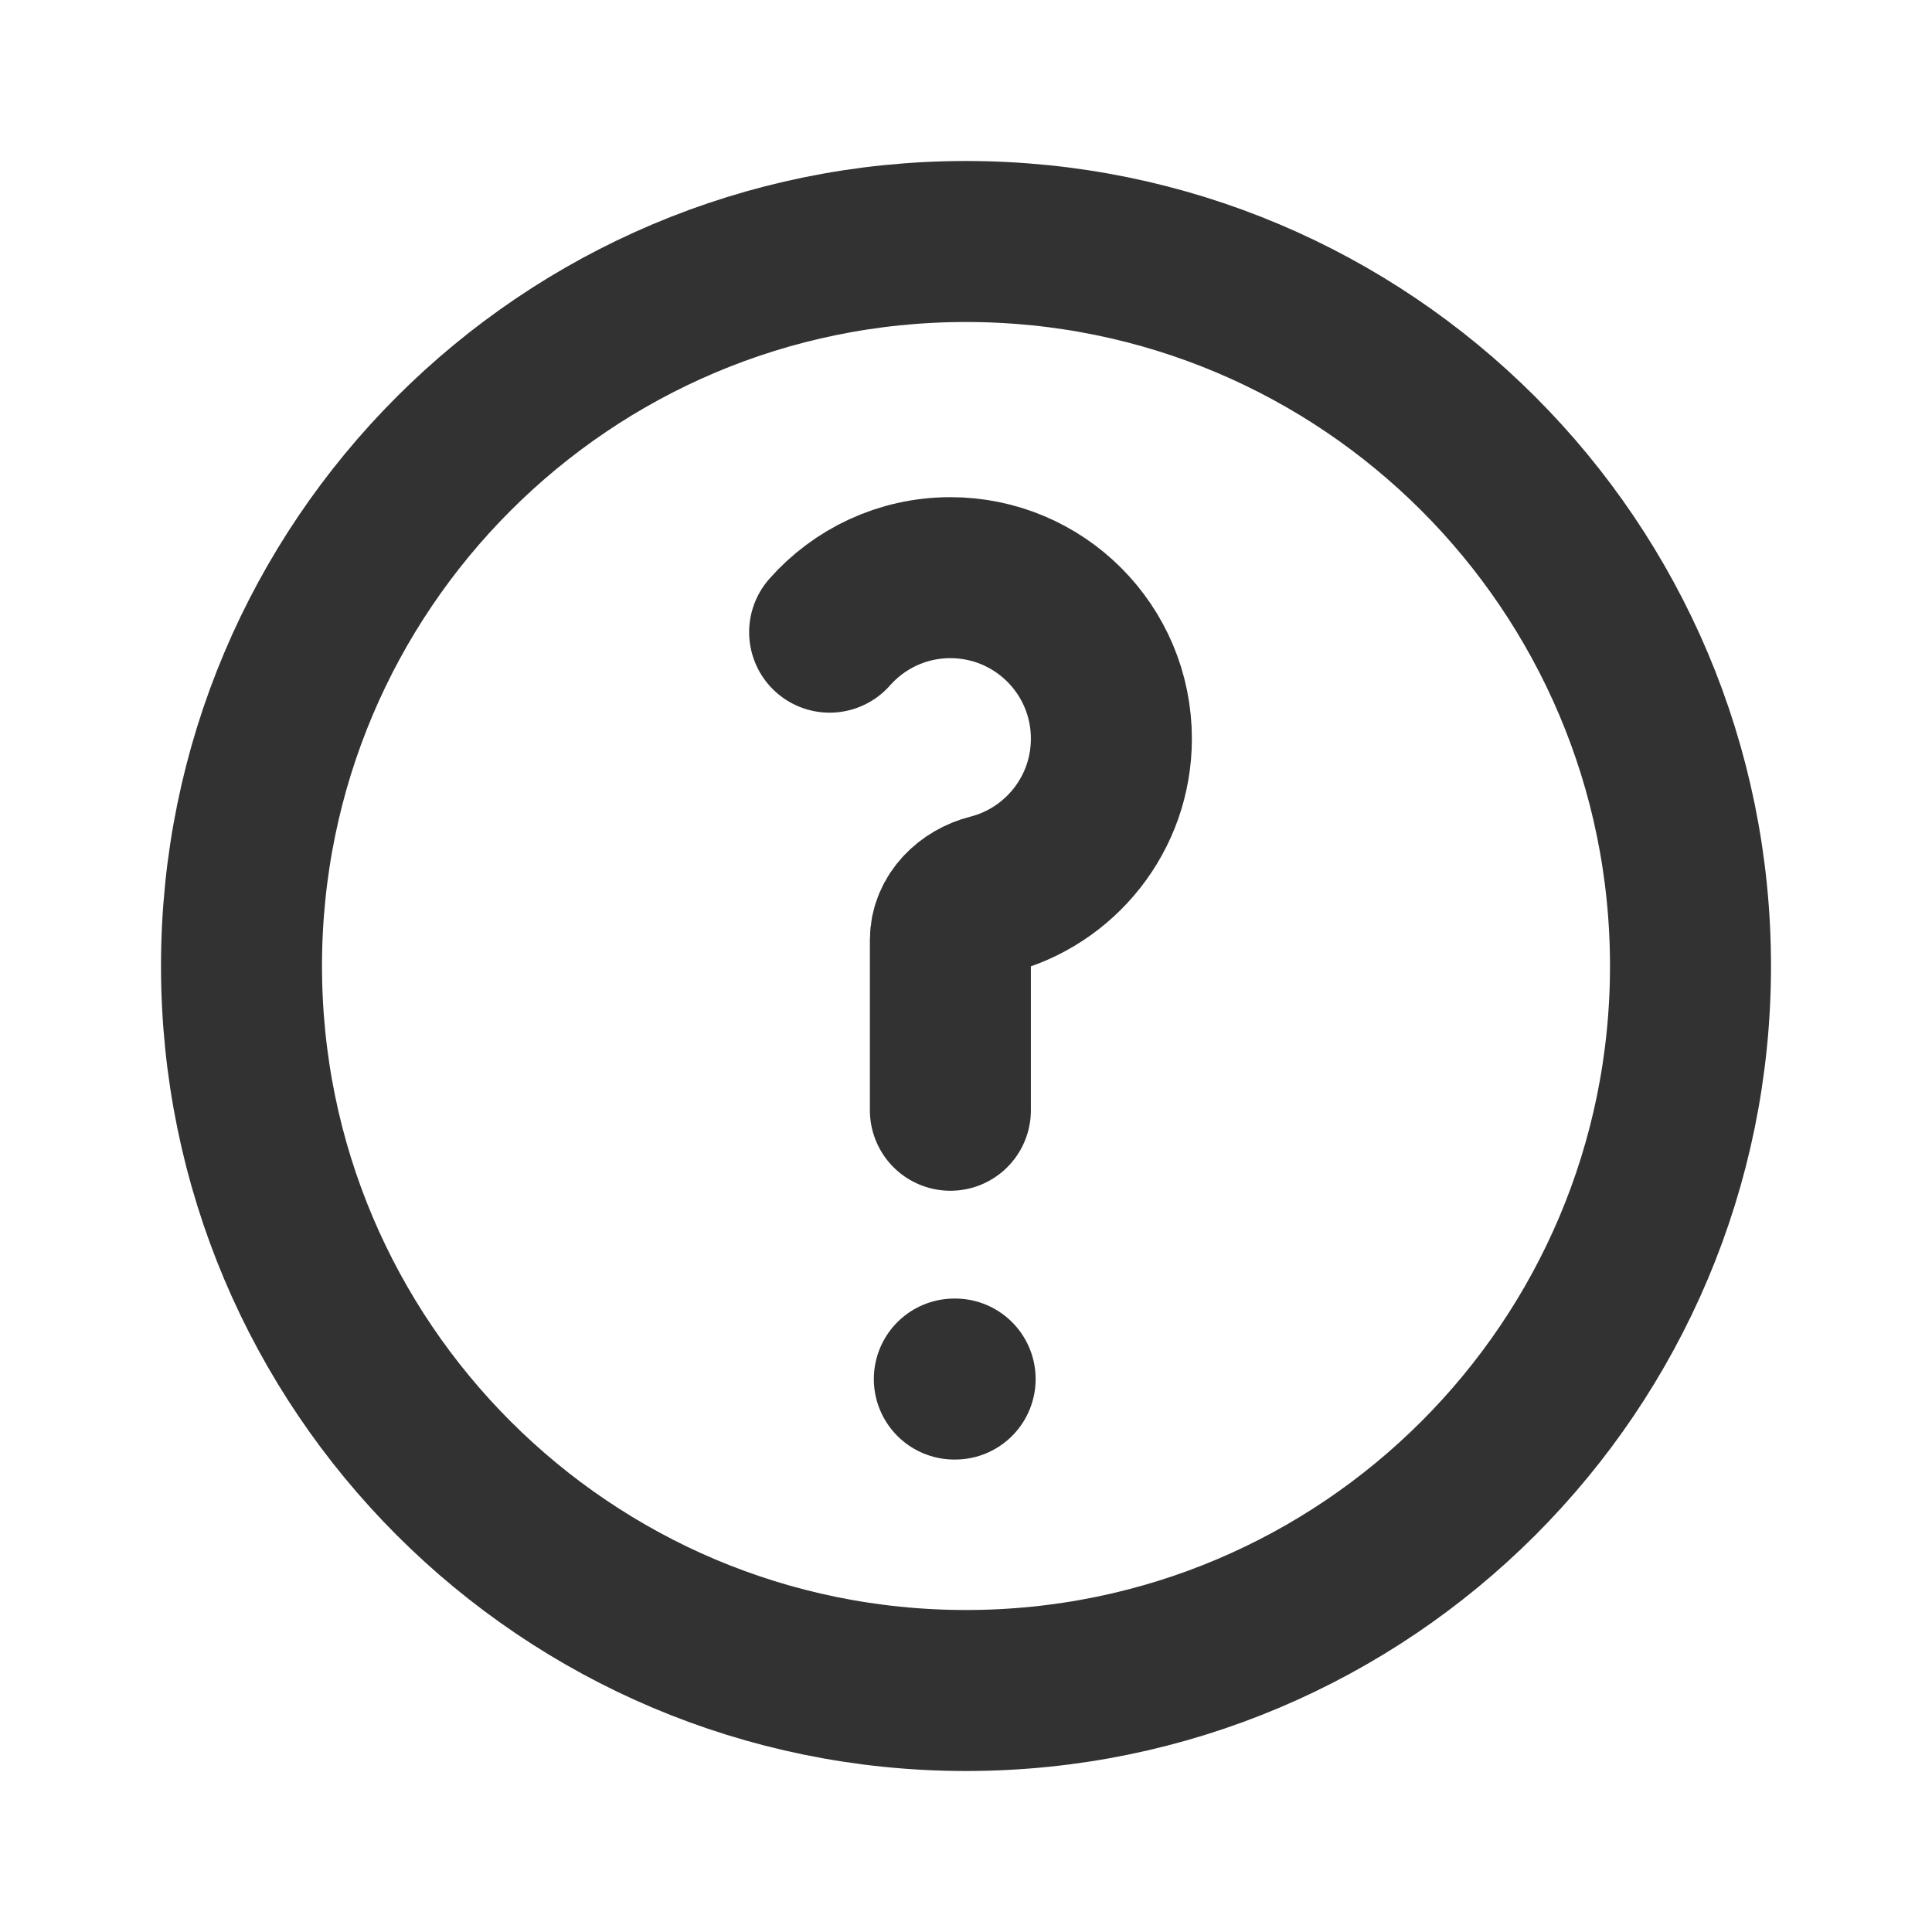
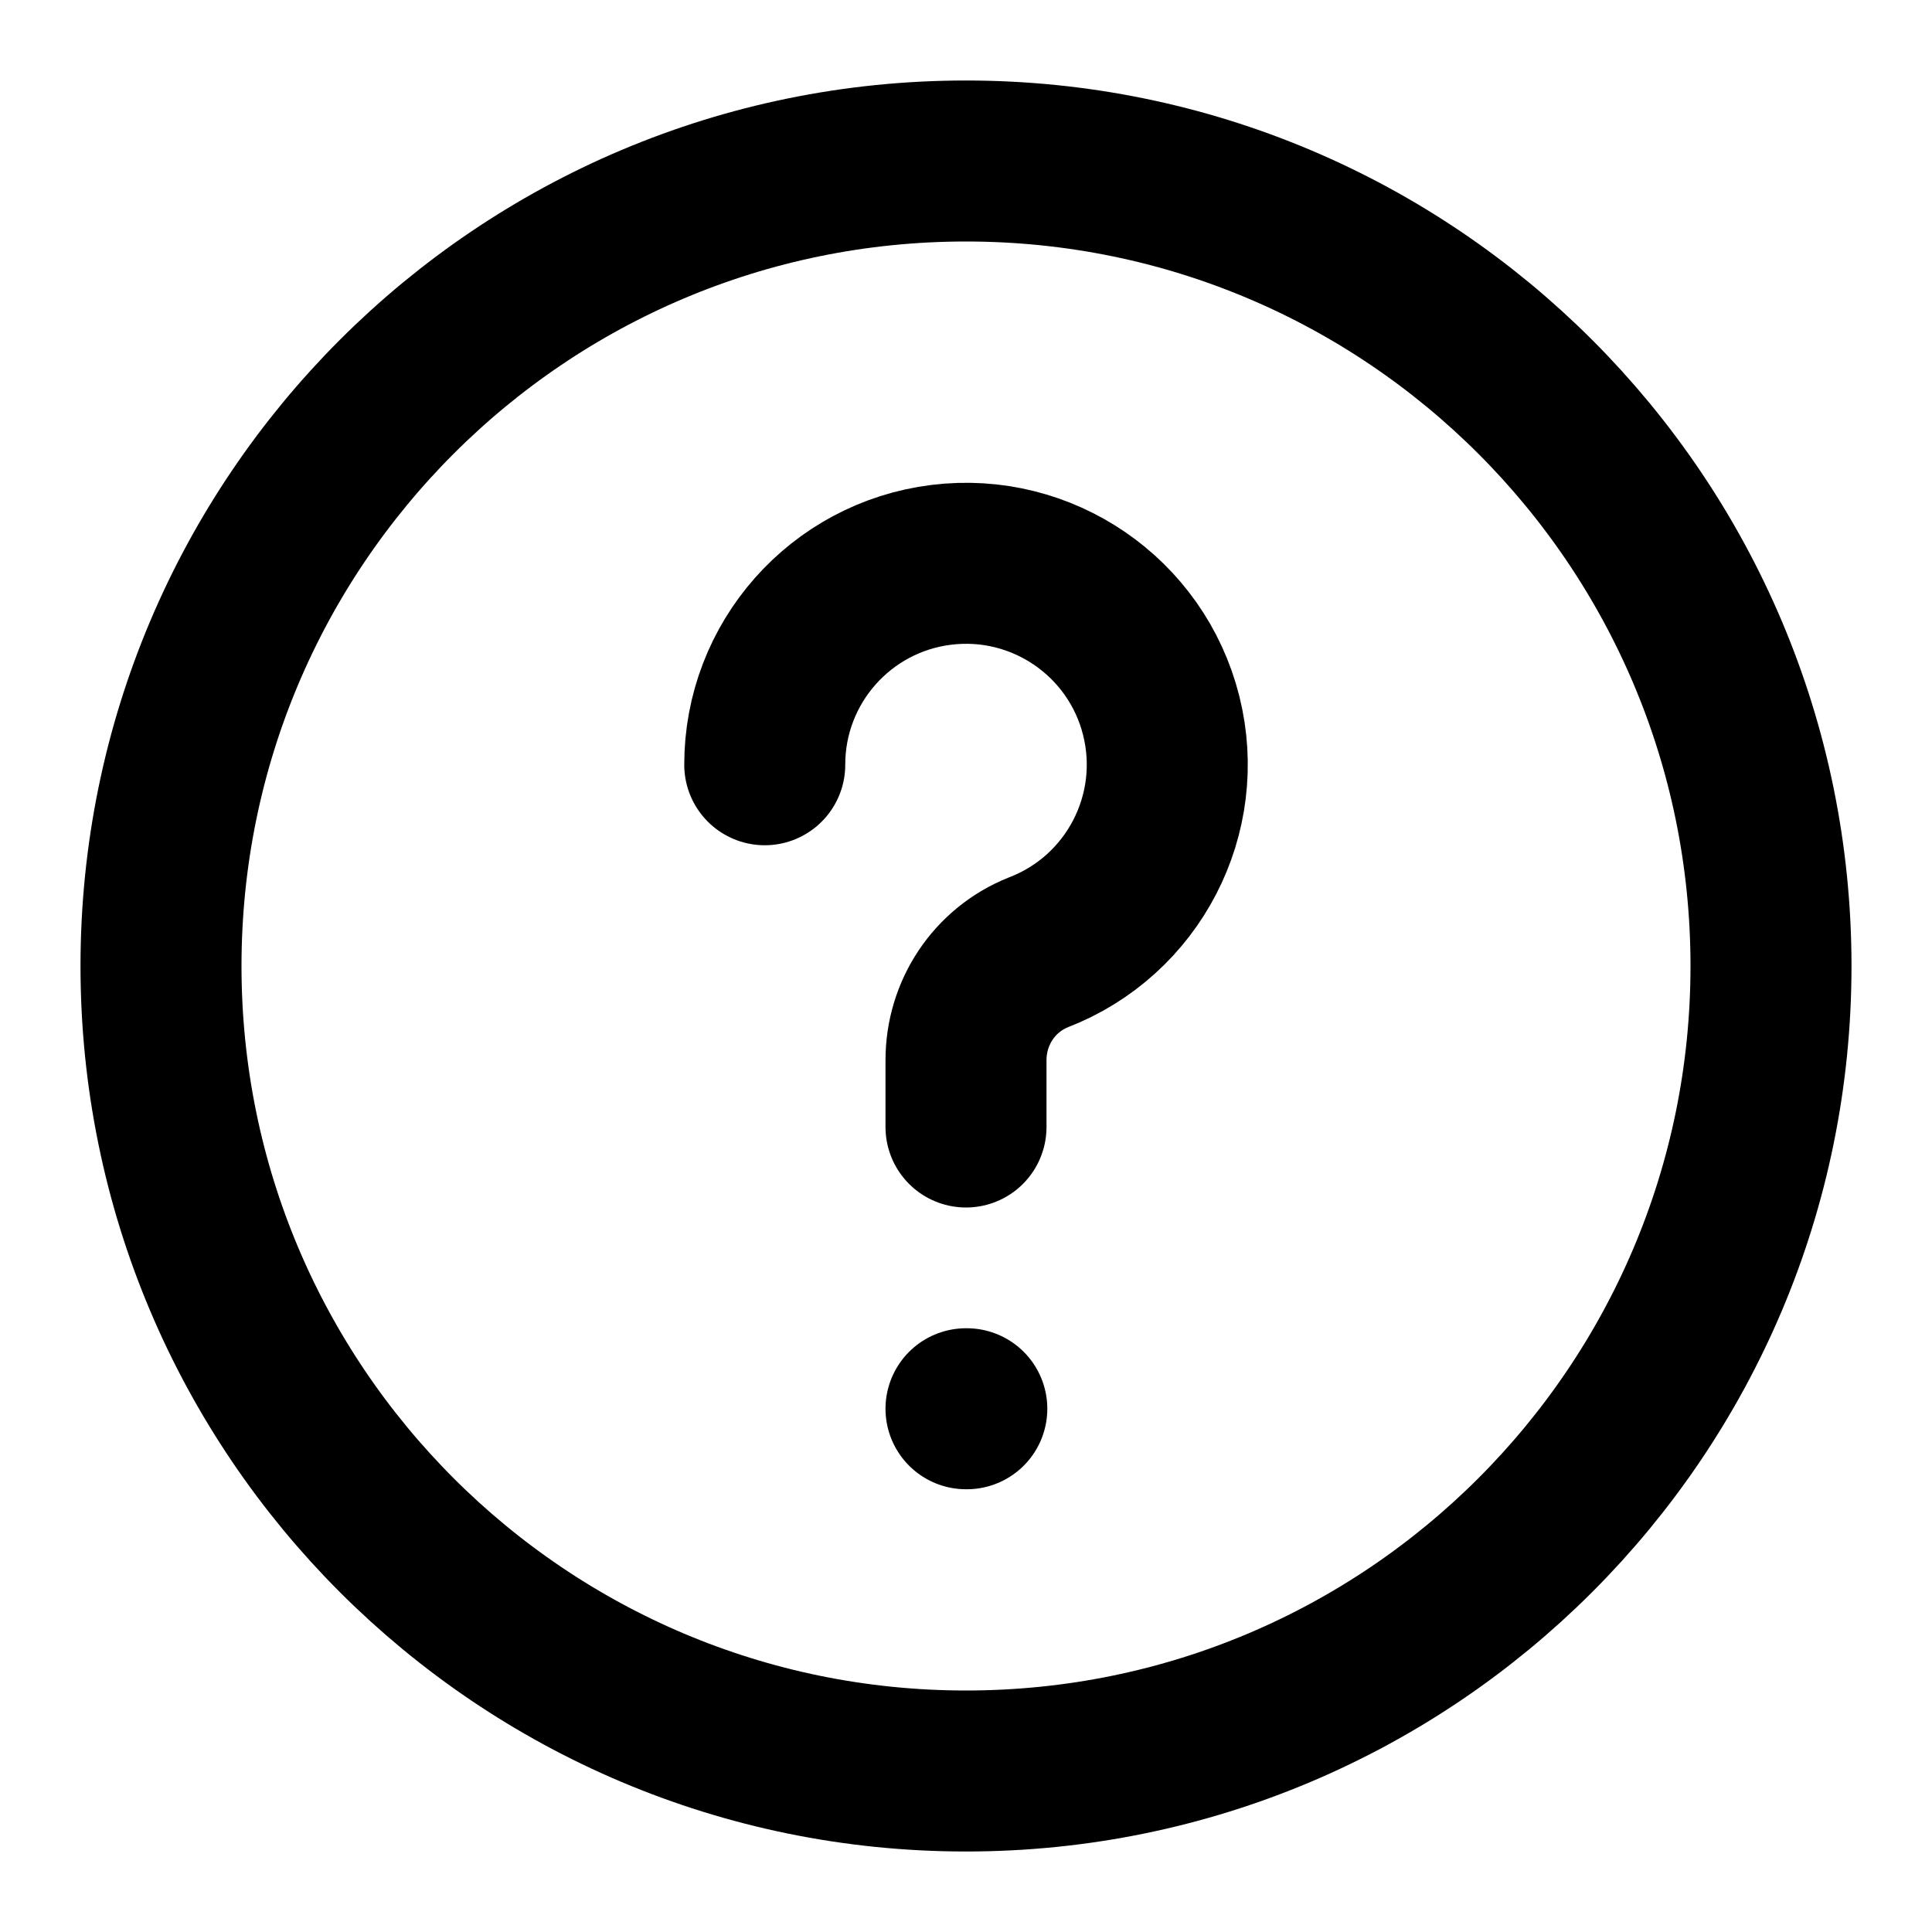
- <svg xmlns="http://www.w3.org/2000/svg" width="800" height="800" viewBox="0 0 24 24" fill="none" version="1.1" id="svg3">
-   <defs id="defs3" />
-   <path d="m 21,12 c 0,4.971 -4.029,9 -9,9 -4.971,0 -9,-4.029 -9,-9 0,-4.971 4.029,-9 9,-9 4.971,0 9,4.029 9,9 z" stroke="#323232" stroke-width="2" id="path1" />
-   <path d="m 10.306,7.853 c 0.366,-0.415 0.903,-0.677 1.5,-0.677 1.105,0 2,0.895 2,2 0,0.934 -0.64,1.718 -1.505,1.938 -0.268,0.068 -0.495,0.286 -0.495,0.562 v 1.616 0.5" stroke="#323232" stroke-width="2" stroke-linecap="round" stroke-linejoin="round" id="path2" />
-   <path d="m 11.855,17.131 h 0.01" stroke="#323232" stroke-width="2" stroke-linecap="round" stroke-linejoin="round" id="path3" />
+ <svg xmlns="http://www.w3.org/2000/svg" width="24" height="24" viewBox="0 0 24 24" fill="none" stroke="#000" stroke-width="2" stroke-linecap="round" stroke-linejoin="round">
+   <circle cx="12" cy="12" r="10" />
+   <path d="M9.5 9.5a2.5 2.5 0 1 1 3.4 2.33c-.55.22-.9.75-.9 1.34V14" />
+   <path d="M12 17.5h.01" />
</svg>
